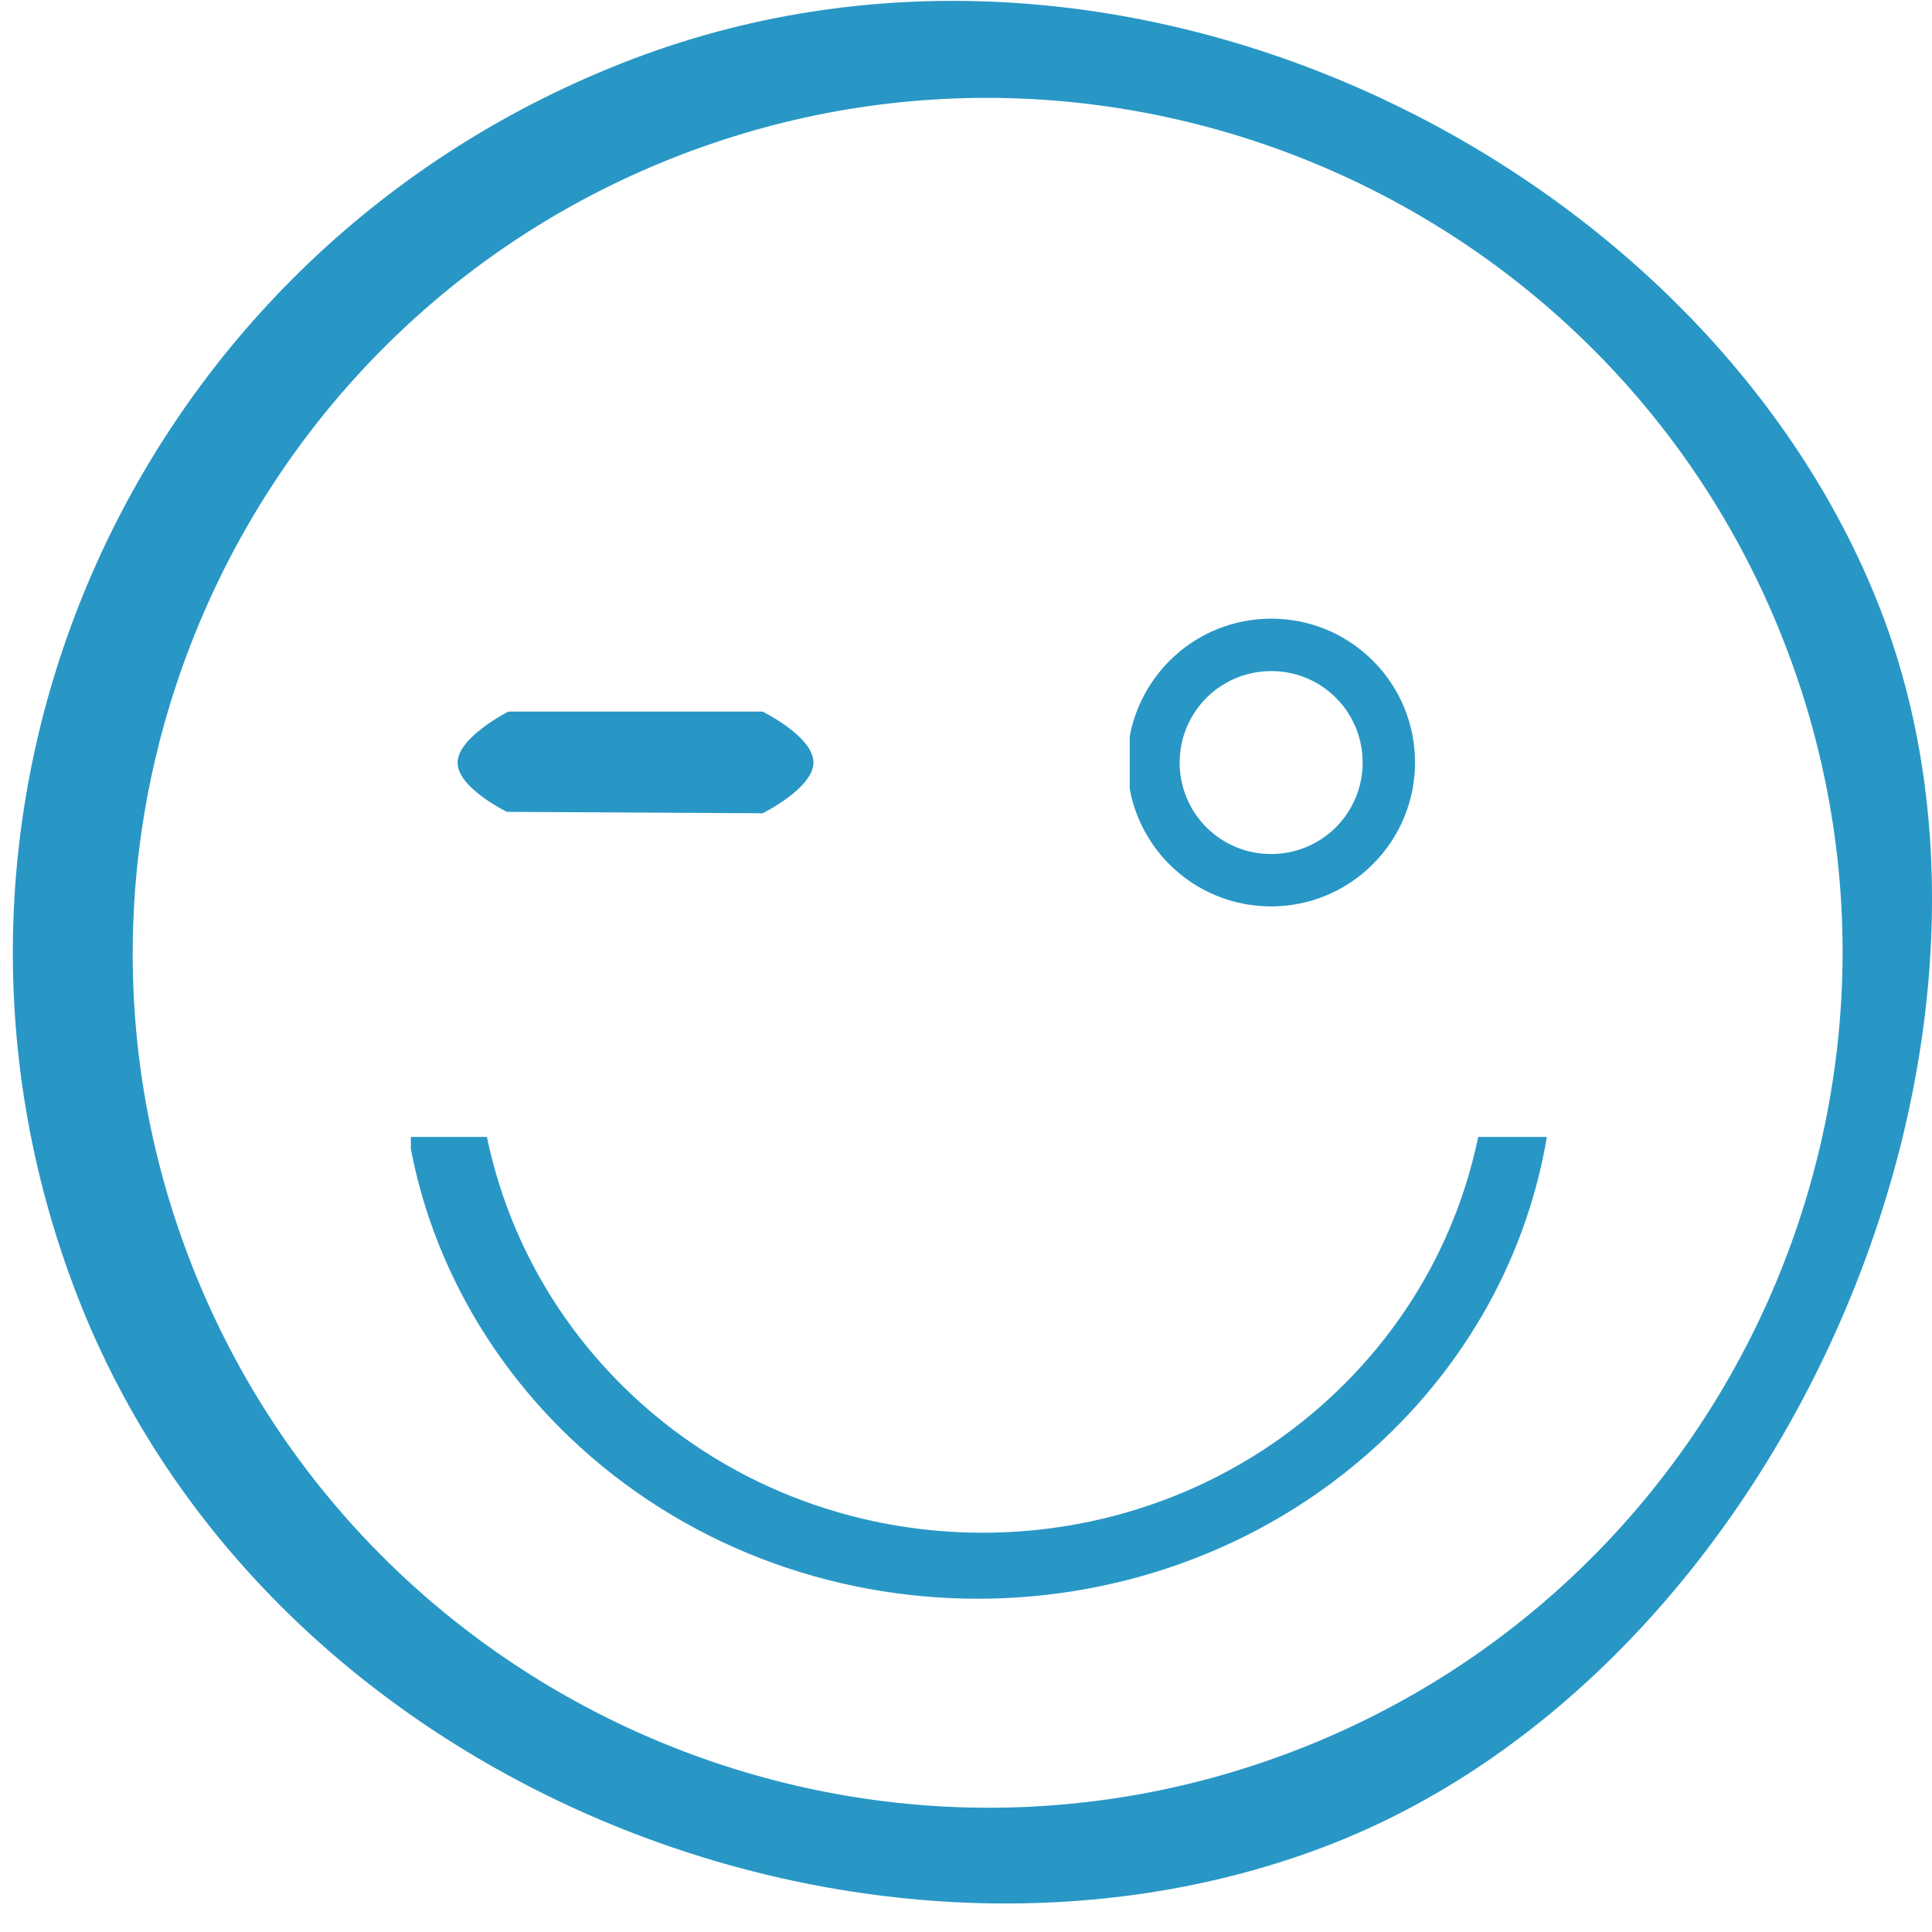
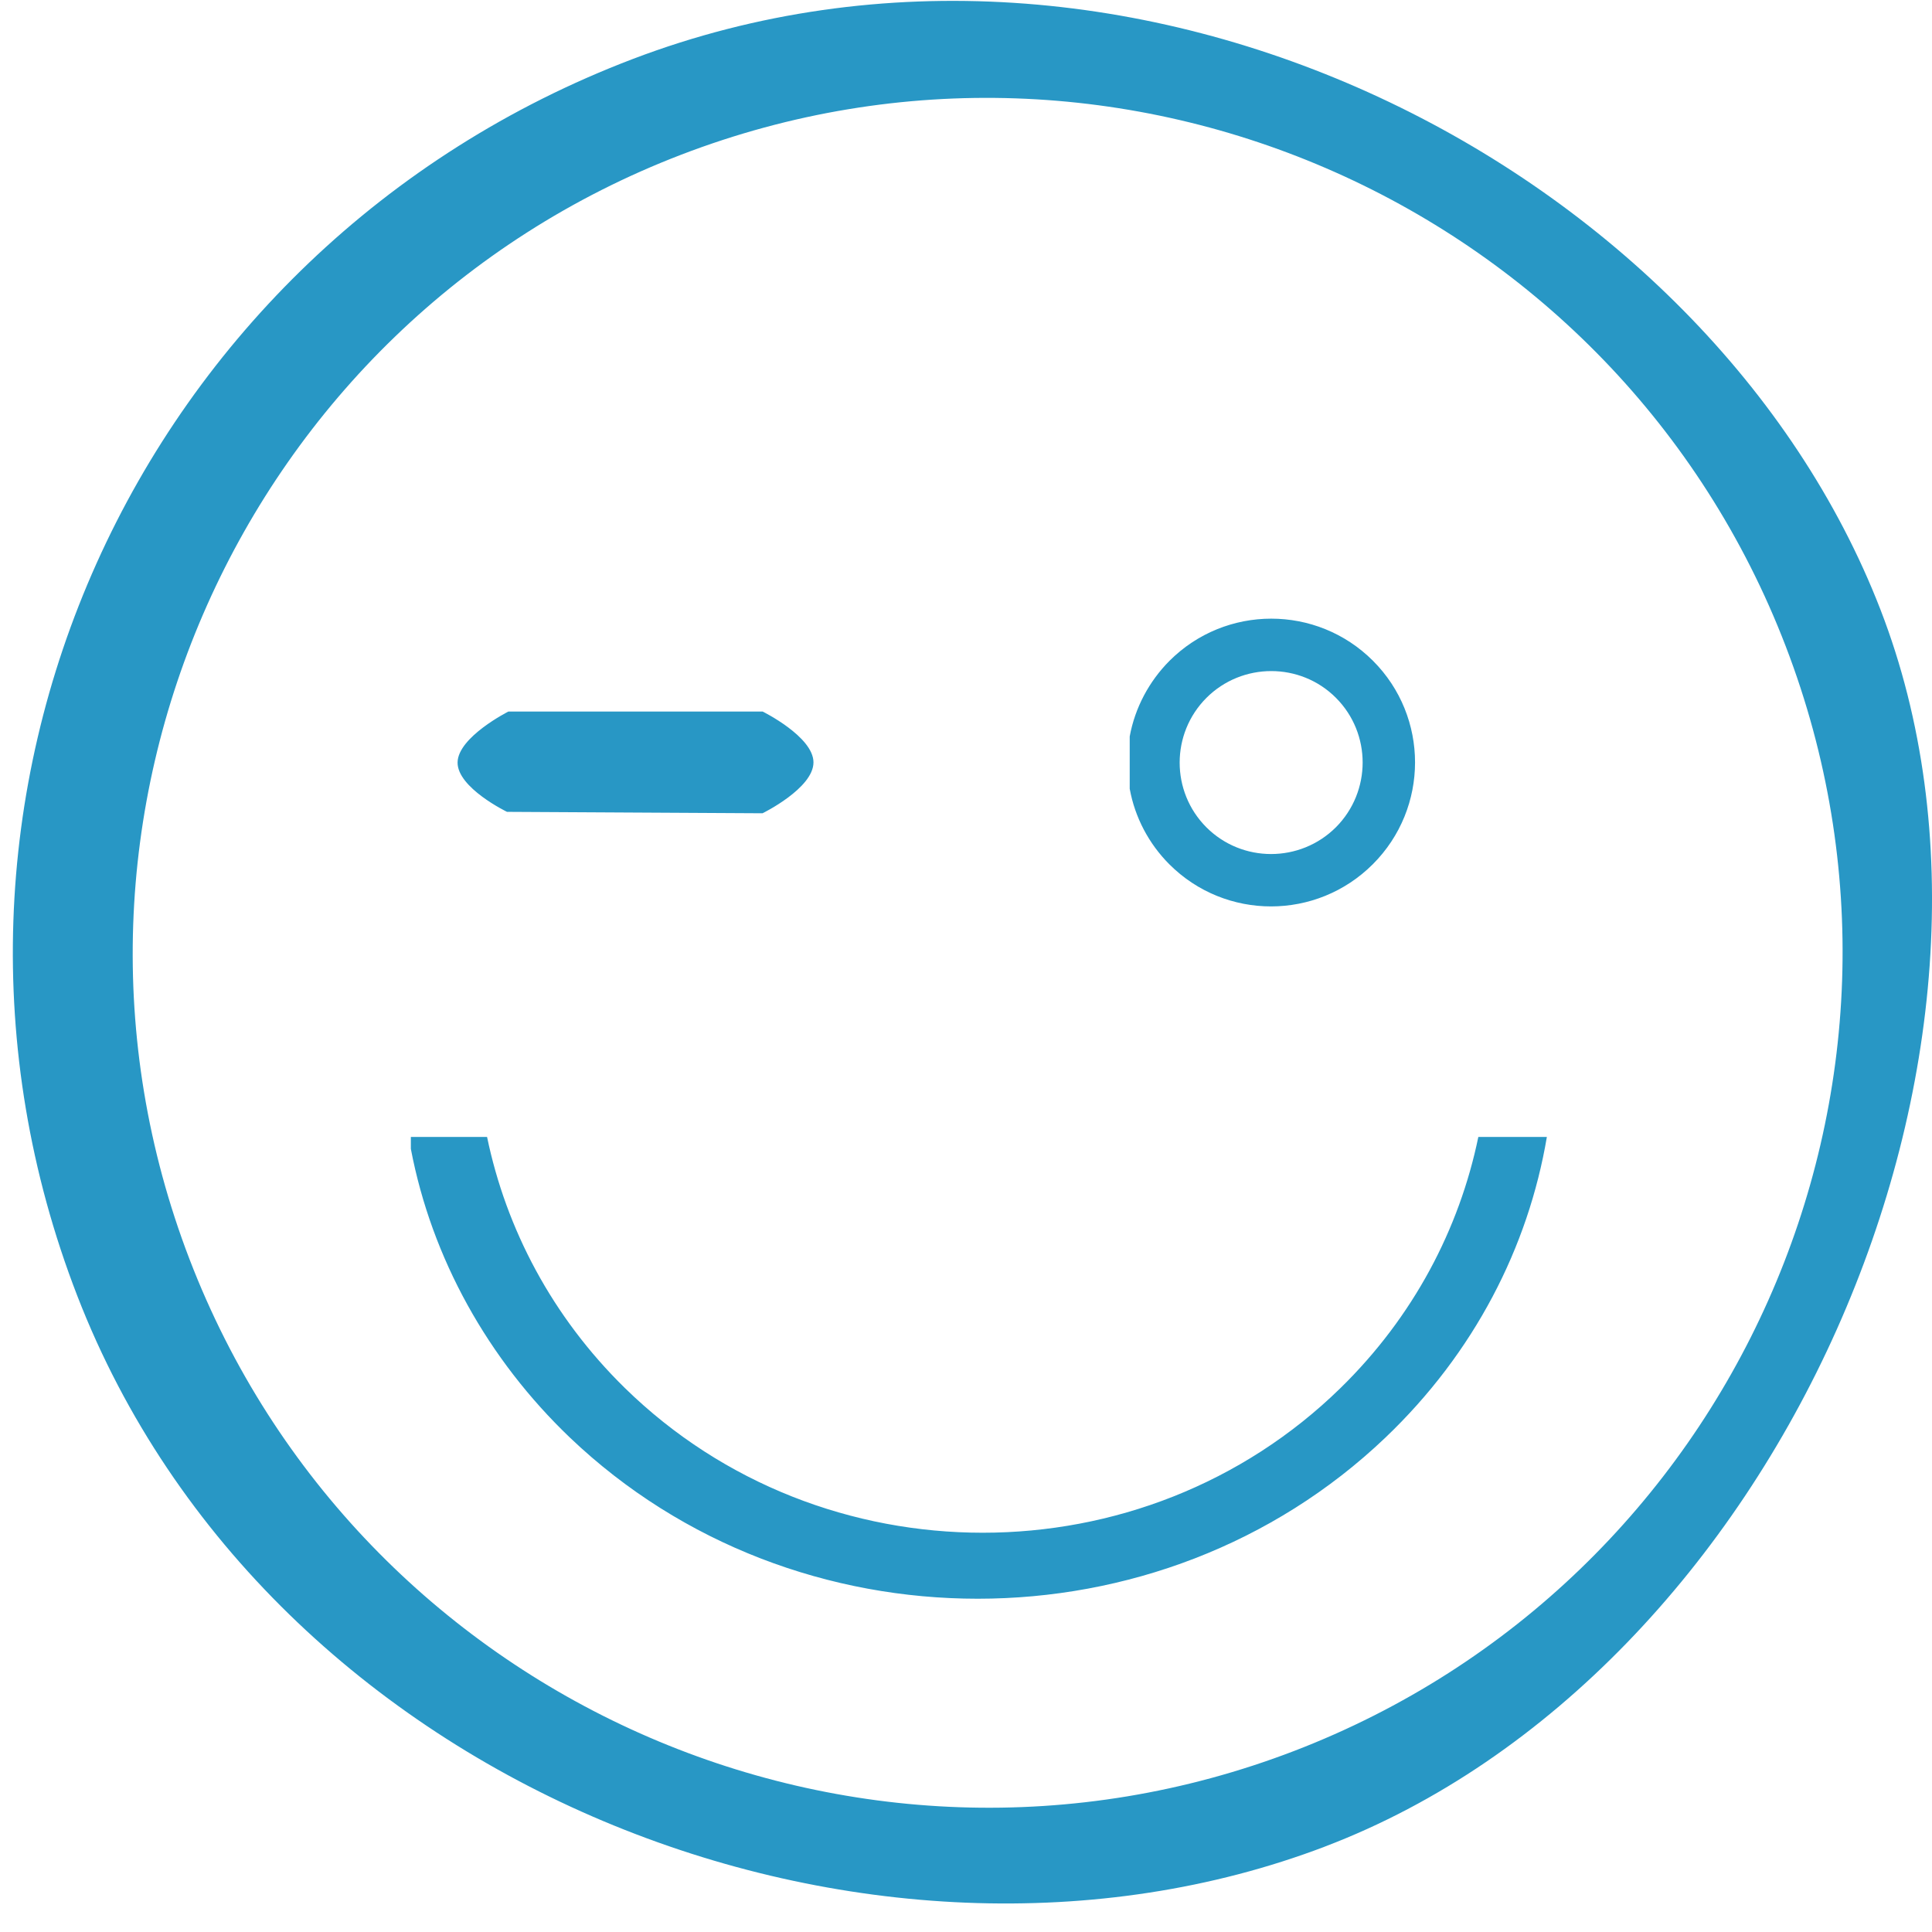
<svg xmlns="http://www.w3.org/2000/svg" width="38" height="38" viewBox="0 0 38 38">
  <g fill="none" fill-rule="evenodd">
-     <g>
-       <g>
-         <path d="M-13-13h64v64h-64z" />
-         <g fill="#2897C5">
-           <path d="M26.06 36.32C17.156 39.71 5.283 35.2 1.52 25.487-2.24 15.775 2.648 4.89 12.447 1.16c9.8-3.728 21.17 2.13 24.54 10.832 3.37 8.702-2.02 20.938-10.926 24.327zm-.608-1.88c8.655-3.324 12.995-13.07 9.672-21.726C31.802 4.06 22.054-.28 13.4 3.042 4.745 6.364.405 16.112 3.727 24.766 7.05 33.42 16.797 37.76 25.452 34.44z" />
-           <path d="M30.425 22.362c-.366 2.165-1.425 4.244-3.177 5.915-4.43 4.224-11.606 4.224-16.037 0-1.616-1.542-2.72-3.53-3.13-5.68v-.235h1.496c.375 1.81 1.28 3.537 2.71 4.938 3.88 3.796 10.197 3.796 14.077 0 1.432-1.4 2.336-3.127 2.71-4.938h1.352z" />
-         </g>
-         <path d="M22.22 14.485c.103-.563.38-1.083.782-1.487 1.106-1.106 2.897-1.106 4.002-.002 1.105 1.105 1.104 2.896-.002 4.002-1.106 1.106-2.897 1.107-4.002.002-.403-.403-.678-.923-.78-1.486v-1.03zm1.51-.76c-.703.703-.703 1.845-.002 2.547.702.702 1.844.7 2.547 0 .702-.704.702-1.846 0-2.548-.7-.7-1.843-.7-2.546.002z" fill="#2897C5" />
-         <path d="M15 15.996s1-.492 1-1c0-.507-1-1-1-1h-5s-.992.5-1 1c-.007.5.972.972.972.972l5.028.028z" fill="#2897C5" />
-       </g>
-     </g>
+     <path d="M-13-13h64v64h-64z" />
+     <path d="M26.06 36.32C17.156 39.71 5.283 35.2 1.52 25.487-2.24 15.775 2.648 4.89 12.447 1.16c9.8-3.728 21.17 2.13 24.54 10.832 3.37 8.702-2.02 20.938-10.926 24.327zm-.608-1.88c8.655-3.324 12.995-13.07 9.672-21.726C31.802 4.06 22.054-.28 13.4 3.042 4.745 6.364.405 16.112 3.727 24.766 7.05 33.42 16.797 37.76 25.452 34.44zm4.973-12.078c-.366 2.165-1.425 4.244-3.177 5.915-4.43 4.224-11.606 4.224-16.037 0-1.614-1.542-2.72-3.53-3.13-5.68v-.235H9.58c.375 1.81 1.28 3.537 2.71 4.938 3.88 3.796 10.197 3.796 14.077 0 1.432-1.4 2.336-3.127 2.71-4.938h1.352zM22.22 14.485c.103-.563.38-1.083.782-1.487 1.106-1.106 2.897-1.106 4.002-.002 1.105 1.105 1.104 2.896-.002 4.002-1.106 1.106-2.897 1.107-4.002.002-.403-.403-.678-.923-.78-1.486v-1.03zm1.51-.76c-.703.703-.703 1.845-.002 2.547.702.702 1.844.7 2.547 0 .702-.704.702-1.846 0-2.548-.7-.7-1.843-.7-2.546.002zM15 15.995s1-.49 1-1c0-.506-1-1-1-1h-5s-.992.5-1 1c-.007.5.972.973.972.973l5.028.028z" fill="#2897C5" />
  </g>
</svg>
